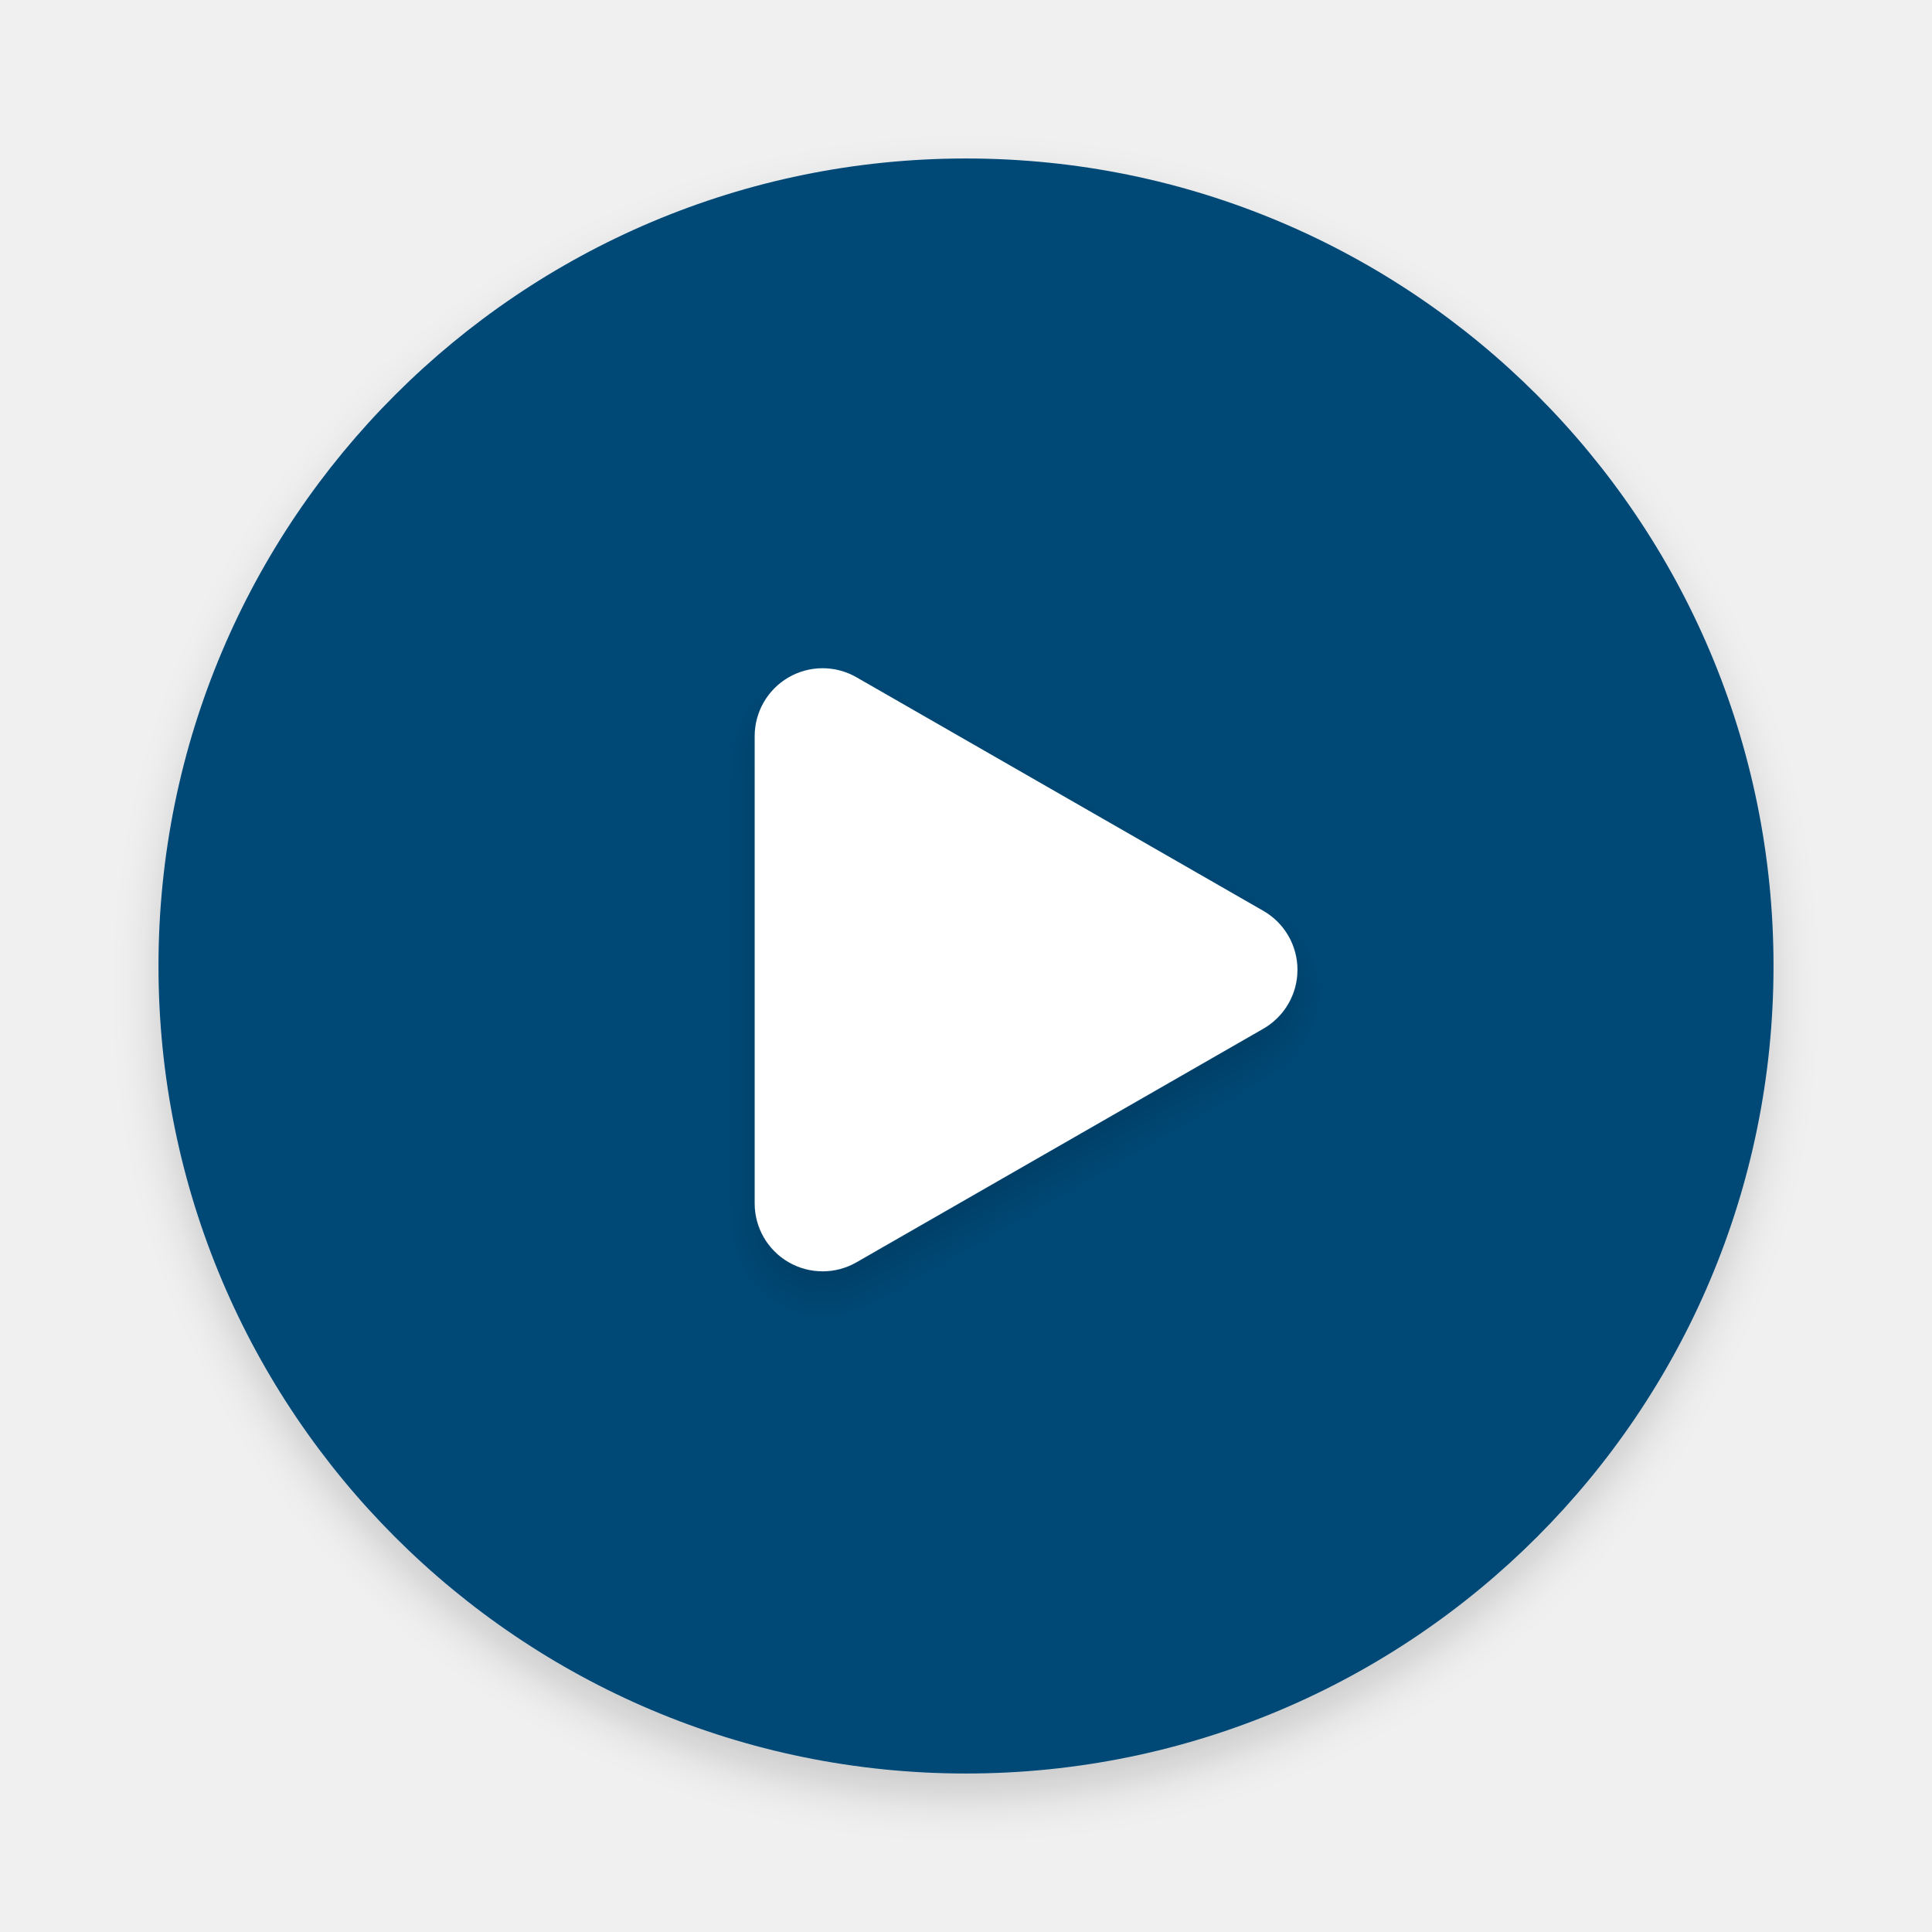
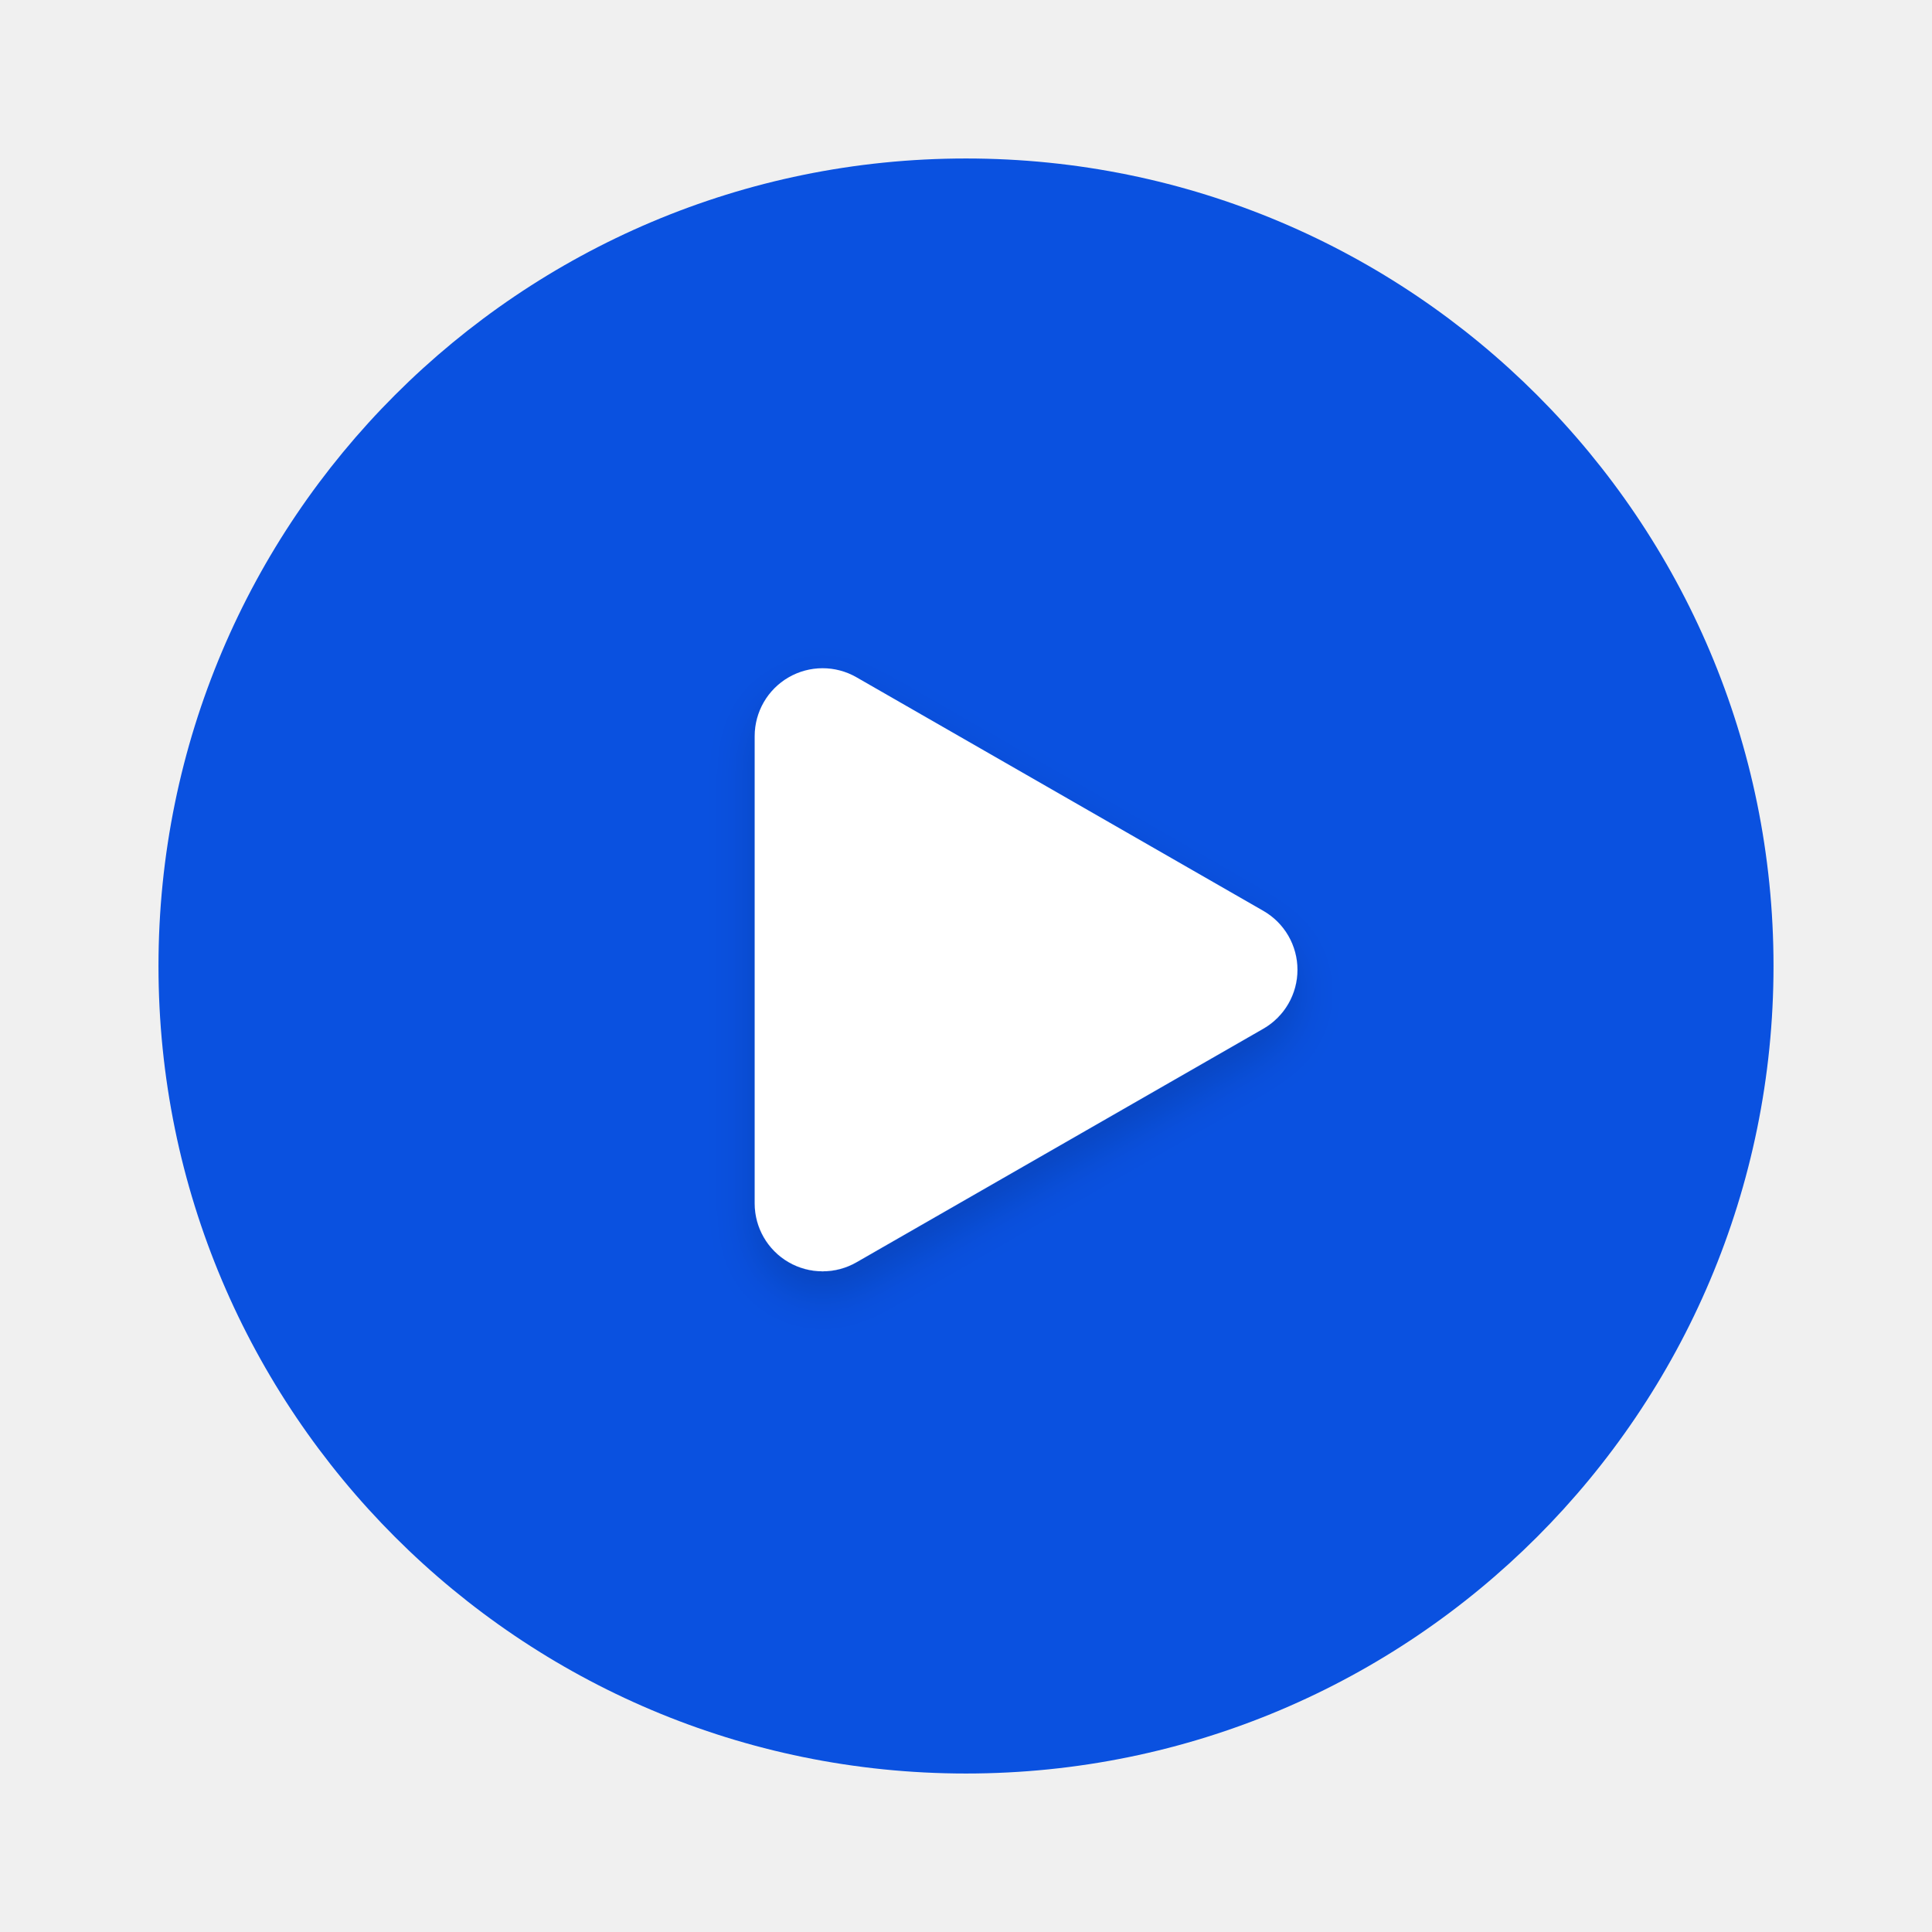
<svg xmlns="http://www.w3.org/2000/svg" width="256" height="256" viewBox="0 0 256 256">
  <defs>
-     <style>.a{clip-path:url(#f);}.b{fill:#004977;}.c{fill:#fff;}.d{filter:url(#c);}.e{filter:url(#a);}</style>
-     <filter id="a" x="12" y="15" width="232" height="232" filterUnits="userSpaceOnUse">
+     <style>.a{clip-path:url(#d);}.b{fill:#0a51e0;}.c{fill:#fff;}.d{filter:url(#a);}</style>
+     <filter id="a" x="91" y="76" width="99" height="111" filterUnits="userSpaceOnUse">
      <feOffset dy="3" input="SourceAlpha" />
      <feGaussianBlur stdDeviation="3" result="b" />
      <feFlood flood-opacity="0.161" />
      <feComposite operator="in" in2="b" />
      <feComposite in="SourceGraphic" />
    </filter>
-     <filter id="c" x="91" y="76" width="99" height="111" filterUnits="userSpaceOnUse">
-       <feOffset dy="3" input="SourceAlpha" />
-       <feGaussianBlur stdDeviation="3" result="d" />
-       <feFlood flood-opacity="0.161" />
-       <feComposite operator="in" in2="d" />
-       <feComposite in="SourceGraphic" />
-     </filter>
-     <clipPath id="f">
+     <clipPath id="d">
      <rect width="256" height="256" />
    </clipPath>
  </defs>
-   <g id="e" class="a">
-     <g class="e" transform="matrix(1, 0, 0, 1, 0, 0)">
-       <rect class="b" width="214" height="214" rx="107" transform="translate(21 21)" />
-     </g>
+   <g id="c" class="a">
+     <rect class="b" width="214" height="214" rx="107" transform="translate(21 21)" />
    <g class="d" transform="matrix(1, 0, 0, 1, 0, 0)">
      <path class="c" d="M38.695,13.6a9,9,0,0,1,15.611,0L85.261,67.519A9,9,0,0,1,77.456,81H15.544A9,9,0,0,1,7.739,67.519Z" transform="translate(181 82) rotate(90)" />
    </g>
  </g>
</svg>
